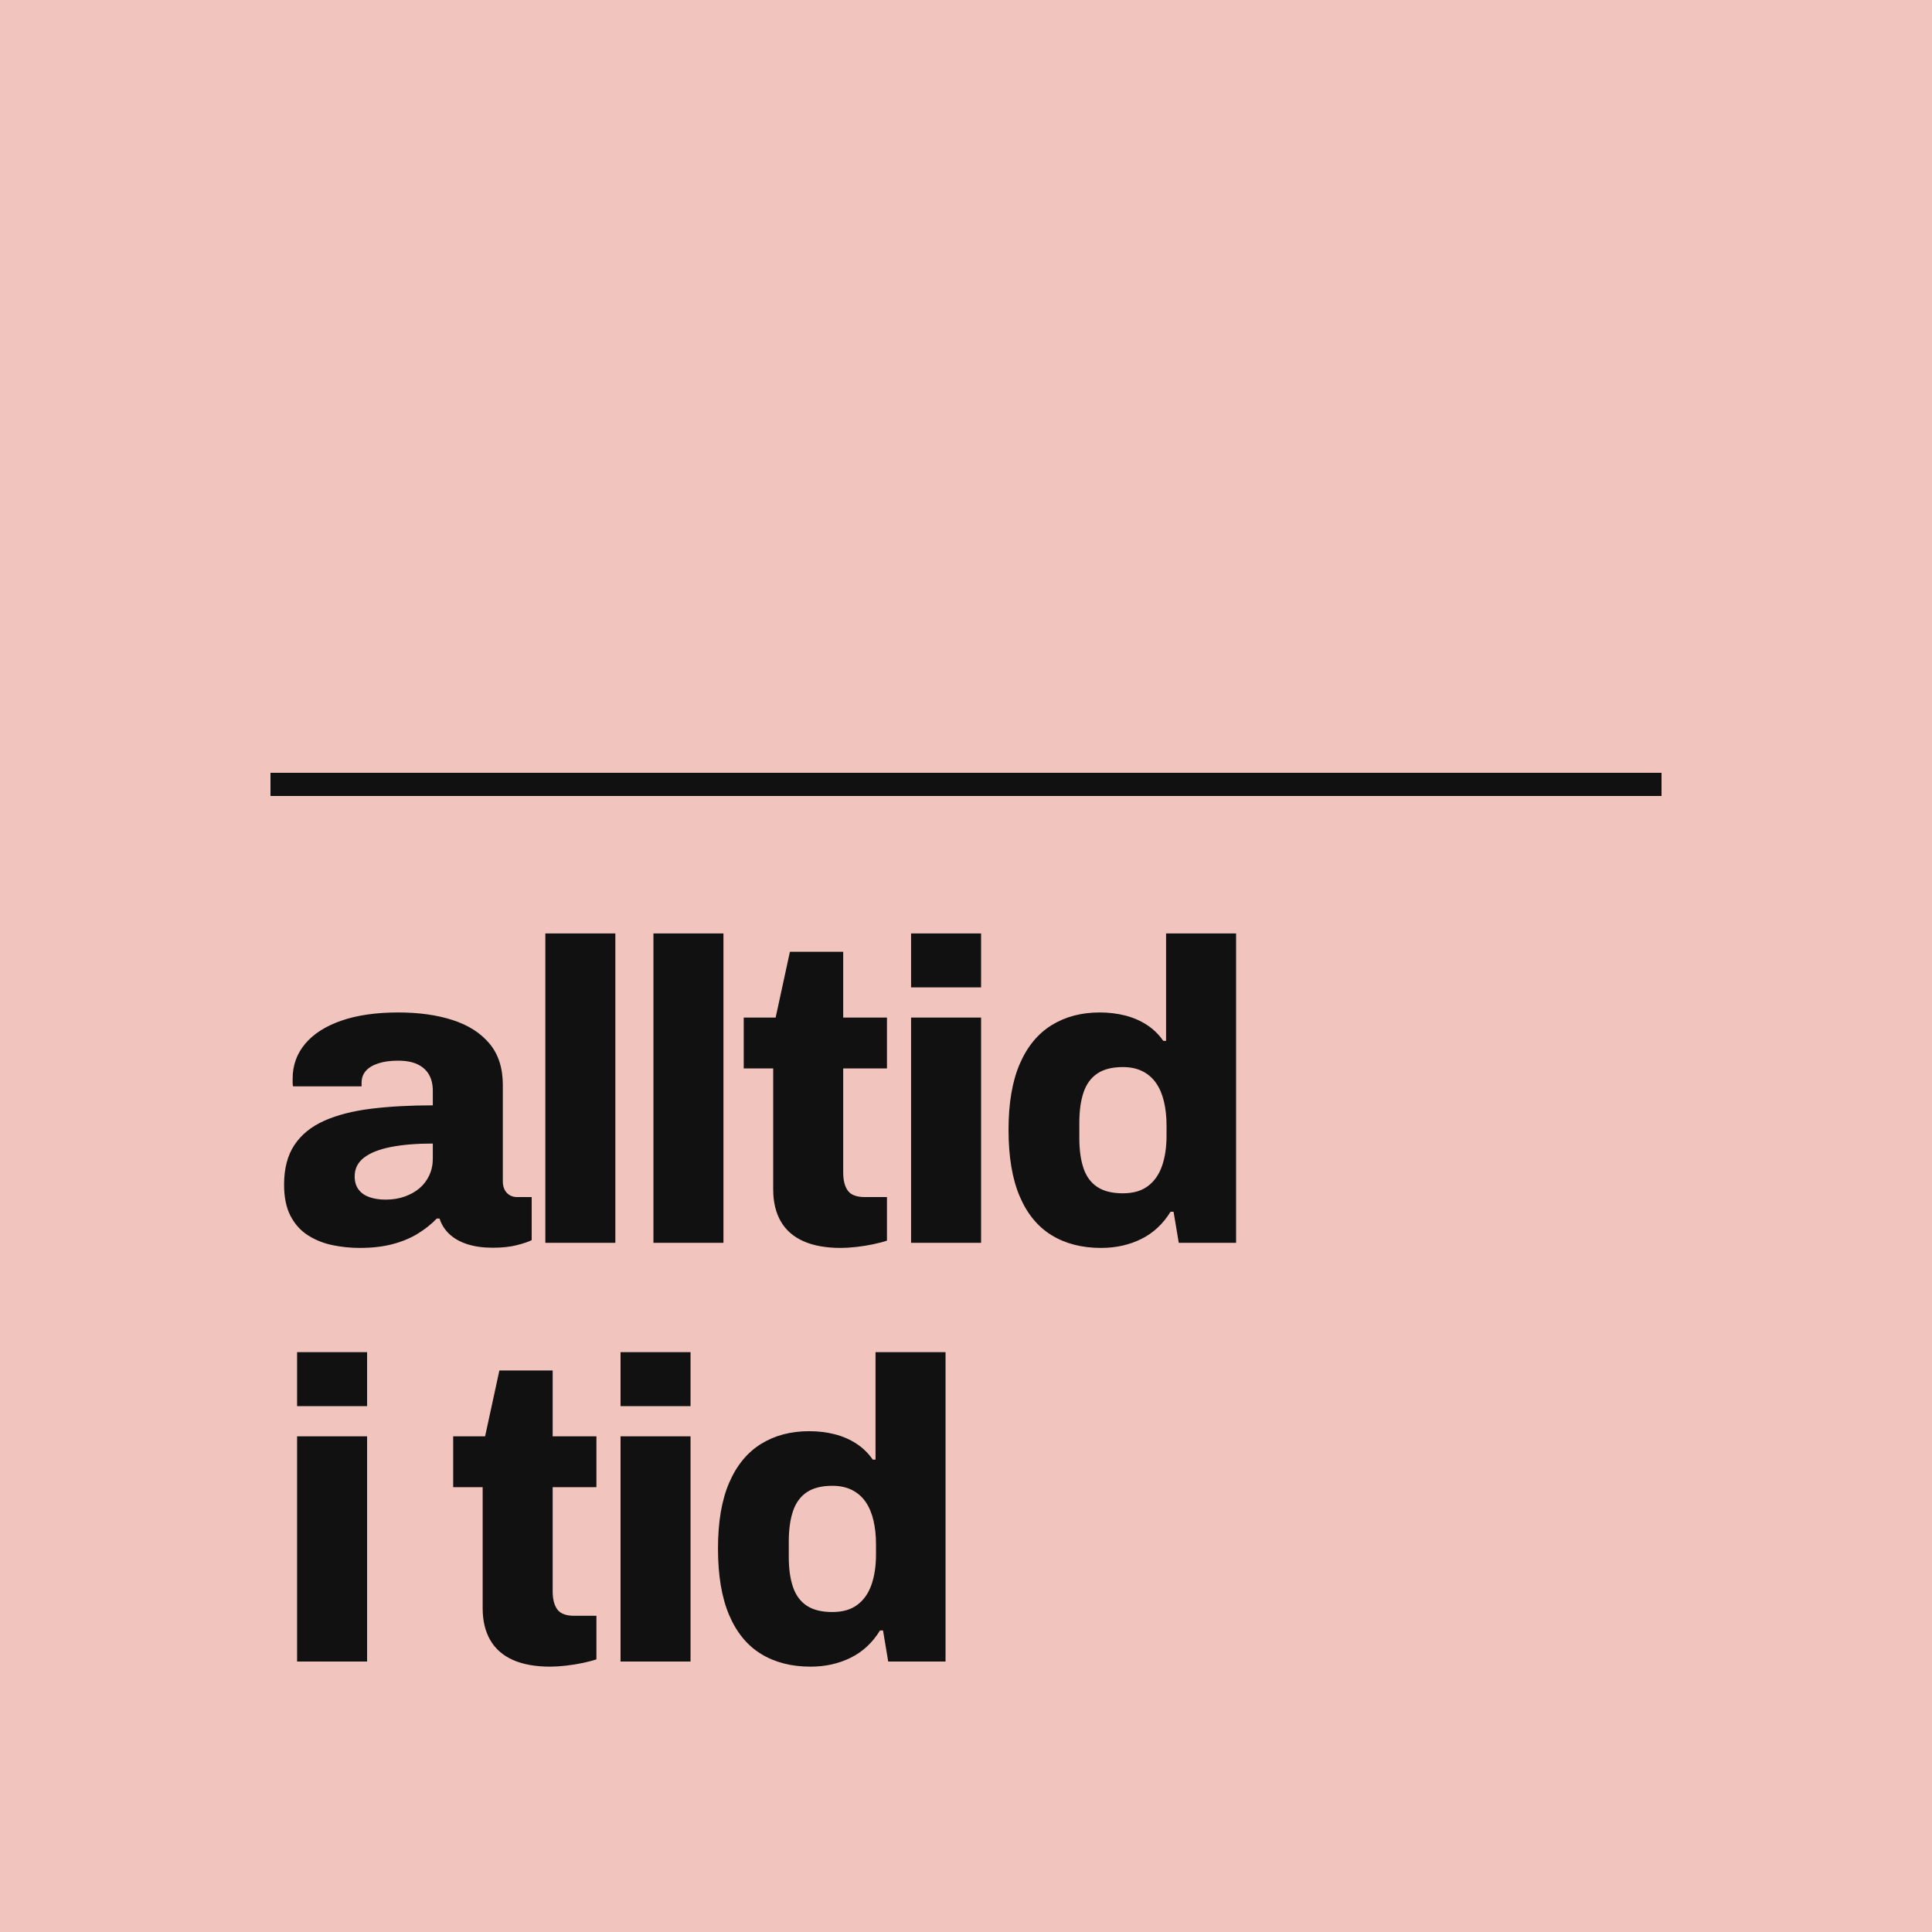
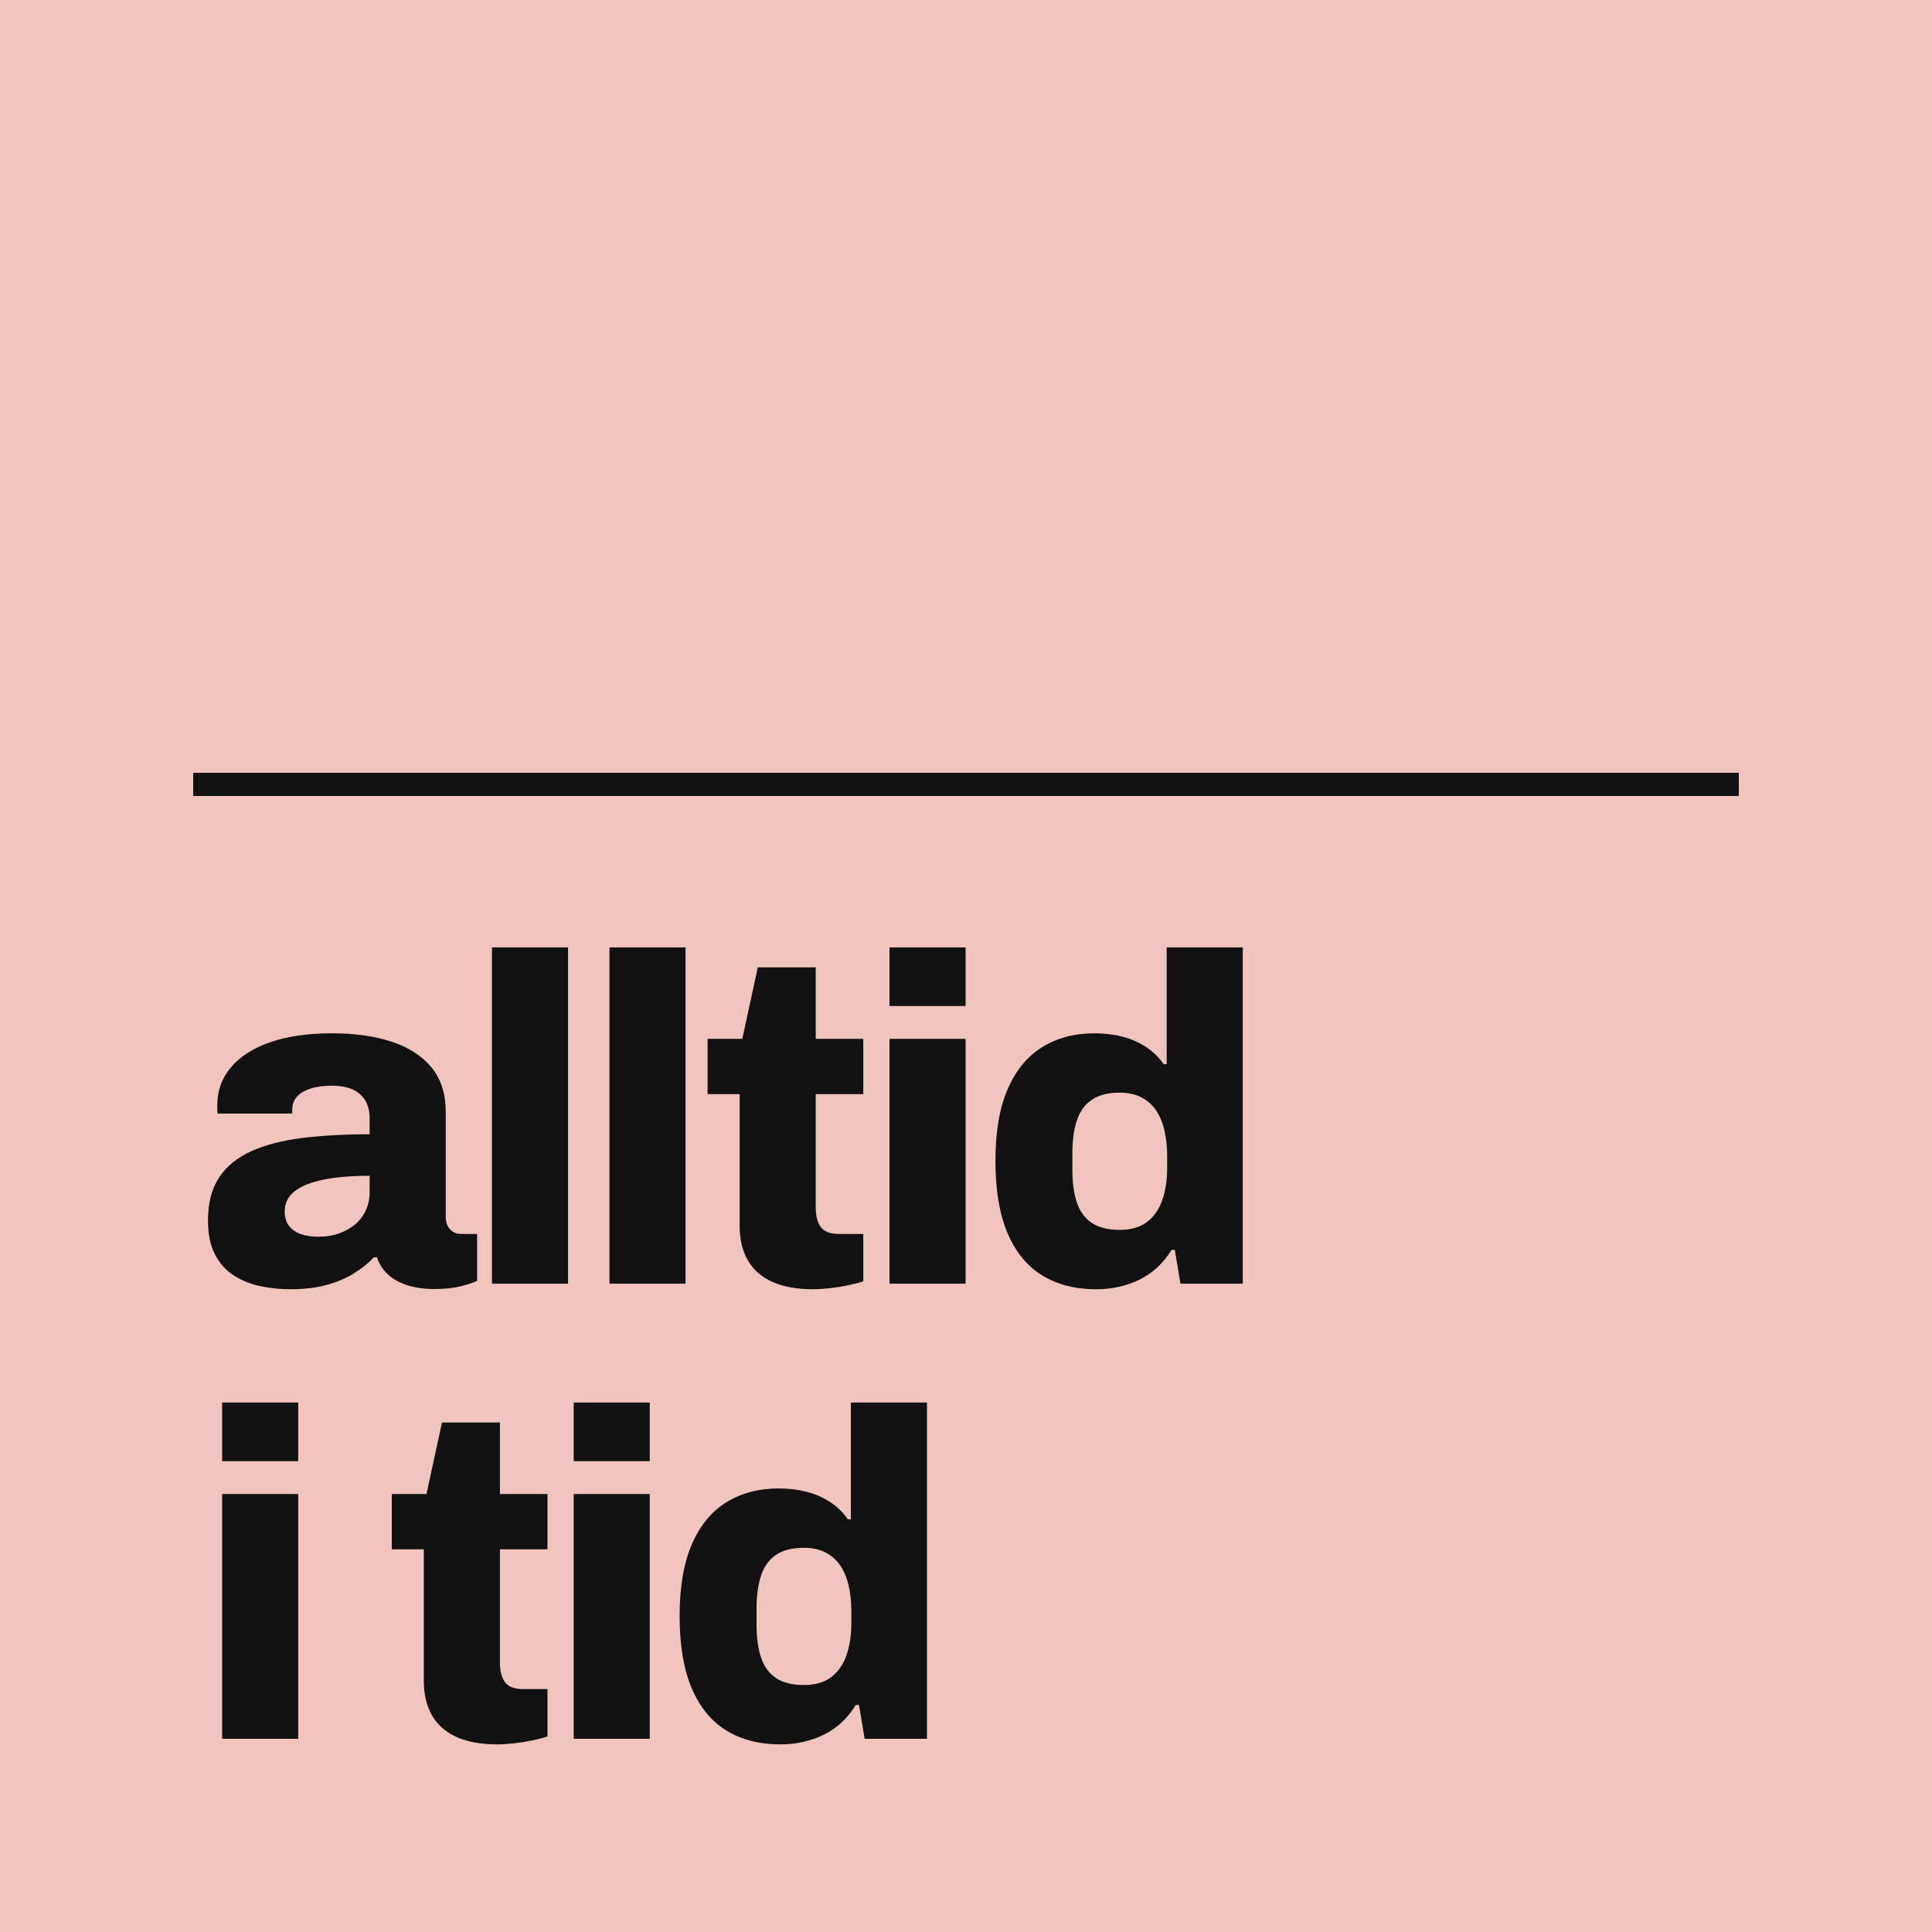
<svg xmlns="http://www.w3.org/2000/svg" viewBox="0 0 512 512">
  <rect width="512" height="512" fill="#F2C4BE" />
-   <rect x="71.68" y="204.80" width="368.64" height="6.14" fill="#111111" />
-   <path fill="#111111" d="M95.311 330.713Q91.65 330.713 88.085 329.967Q84.519 329.221 81.611 327.369Q78.703 325.516 76.993 322.238Q75.284 318.959 75.284 313.954Q75.284 307.532 78.032 303.42Q80.78 299.308 85.921 297.018Q91.062 294.727 98.343 293.826Q105.625 292.926 114.7 292.926V289.103Q114.7 286.56 113.692 284.799Q112.684 283.037 110.682 282.064Q108.679 281.09 105.413 281.09Q102.454 281.09 100.261 281.802Q98.068 282.513 96.946 283.801Q95.825 285.088 95.825 286.919V287.889H77.664Q77.551 287.385 77.551 286.942Q77.551 286.498 77.551 285.89Q77.551 280.549 80.885 276.597Q84.219 272.645 90.485 270.479Q96.751 268.313 105.546 268.313Q113.76 268.313 119.979 270.331Q126.198 272.35 129.725 276.57Q133.253 280.79 133.253 287.53V313.027Q133.253 314.993 134.314 316.115Q135.375 317.236 137.031 317.236H140.901V328.655Q139.645 329.292 136.971 329.977Q134.296 330.661 130.572 330.661Q126.767 330.661 123.861 329.729Q120.955 328.798 119.093 327.047Q117.231 325.297 116.49 322.929H115.749Q113.578 325.184 110.671 326.96Q107.764 328.736 103.981 329.724Q100.199 330.713 95.311 330.713ZM102.208 317.913Q104.928 317.913 107.22 317.109Q109.511 316.305 111.174 314.894Q112.837 313.482 113.769 311.462Q114.7 309.442 114.7 307.062V303.052Q108.226 303.052 103.577 303.968Q98.927 304.884 96.459 306.789Q93.991 308.694 93.991 311.734Q93.991 313.895 95.046 315.27Q96.101 316.645 97.959 317.279Q99.818 317.913 102.208 317.913Z M144.519 329.354V247.365H163.072V329.354Z M173.167 329.354V247.365H191.719V329.354Z M222.784 330.713Q216.928 330.713 212.927 328.935Q208.925 327.158 206.916 323.674Q204.906 320.19 204.906 315.212V283.148H197.095V269.671H205.553L209.336 252.226H223.458V269.671H235.054V283.148H223.458V310.715Q223.458 313.893 224.704 315.564Q225.949 317.236 229.179 317.236H235.054V328.778Q233.553 329.292 231.357 329.75Q229.162 330.208 226.888 330.46Q224.615 330.713 222.784 330.713Z M241.445 261.669V247.365H259.997V261.669ZM241.445 329.354V269.671H259.997V329.354Z M291.798 330.713Q284.182 330.713 278.676 327.337Q273.169 323.961 270.22 317.023Q267.271 310.085 267.271 299.399Q267.271 288.827 270.246 281.946Q273.221 275.065 278.676 271.689Q284.13 268.313 291.436 268.313Q295.02 268.313 298.202 269.126Q301.383 269.94 303.957 271.623Q306.53 273.307 308.281 275.84H309.022V247.365H327.574V329.354H312.384L311.006 321.12H310.213Q307.198 326.009 302.416 328.361Q297.634 330.713 291.798 330.713ZM297.578 316.239Q301.657 316.239 304.201 314.334Q306.745 312.428 307.945 308.998Q309.145 305.568 309.145 300.972V298.27Q309.145 294.838 308.475 291.974Q307.806 289.11 306.41 287.071Q305.014 285.031 302.805 283.909Q300.596 282.786 297.578 282.786Q293.344 282.786 290.805 284.491Q288.266 286.196 287.148 289.498Q286.031 292.8 286.031 297.603V301.588Q286.031 306.338 287.148 309.615Q288.266 312.891 290.805 314.565Q293.344 316.239 297.578 316.239Z M78.732 372.635V358.331H97.285V372.635ZM78.732 440.32V380.638H97.285V440.32Z  M145.787 441.679Q139.931 441.679 135.93 439.902Q131.929 438.124 129.919 434.64Q127.909 431.156 127.909 426.178V394.114H120.098V380.638H128.556L132.34 363.193H146.461V380.638H158.058V394.114H146.461V421.681Q146.461 424.859 147.707 426.531Q148.952 428.202 152.182 428.202H158.058V439.744Q156.556 440.258 154.36 440.716Q152.165 441.174 149.891 441.426Q147.618 441.679 145.787 441.679Z M164.448 372.635V358.331H183V372.635ZM164.448 440.32V380.638H183V440.32Z M214.801 441.679Q207.185 441.679 201.679 438.303Q196.172 434.927 193.223 427.989Q190.274 421.051 190.274 410.366Q190.274 399.793 193.249 392.912Q196.224 386.031 201.679 382.655Q207.134 379.279 214.439 379.279Q218.023 379.279 221.205 380.092Q224.386 380.906 226.96 382.59Q229.534 384.273 231.284 386.806H232.025V358.331H250.577V440.32H235.387L234.009 432.086H233.216Q230.201 436.975 225.419 439.327Q220.638 441.679 214.801 441.679ZM220.581 427.205Q224.66 427.205 227.204 425.3Q229.748 423.395 230.948 419.964Q232.148 416.534 232.148 411.938V409.236Q232.148 405.804 231.478 402.94Q230.809 400.076 229.413 398.037Q228.017 395.997 225.808 394.875Q223.599 393.753 220.581 393.753Q216.347 393.753 213.808 395.457Q211.269 397.162 210.151 400.464Q209.034 403.766 209.034 408.569V412.554Q209.034 417.305 210.151 420.581Q211.269 423.857 213.808 425.531Q216.347 427.205 220.581 427.205Z" />
+   <rect x="51.20" y="204.80" width="409.60" height="6.14" fill="#111111" />
+   <path fill="#111111" d="M76.886 341.662Q72.907 341.662 69.031 340.851Q65.156 340.04 61.995 338.027Q58.833 336.013 56.975 332.45Q55.117 328.886 55.117 323.446Q55.117 316.466 58.104 311.996Q61.092 307.526 66.68 305.037Q72.268 302.547 80.182 301.568Q88.096 300.589 97.961 300.589V296.433Q97.961 293.67 96.865 291.755Q95.77 289.841 93.593 288.783Q91.417 287.724 87.866 287.724Q84.65 287.724 82.266 288.498Q79.882 289.271 78.663 290.67Q77.445 292.07 77.445 294.06V295.114H57.704Q57.581 294.566 57.581 294.084Q57.581 293.603 57.581 292.942Q57.581 287.136 61.205 282.84Q64.829 278.544 71.64 276.19Q78.451 273.835 88.011 273.835Q96.939 273.835 103.699 276.029Q110.459 278.223 114.293 282.811Q118.127 287.398 118.127 294.724V322.438Q118.127 324.575 119.28 325.794Q120.433 327.013 122.234 327.013H126.44V339.425Q125.075 340.118 122.168 340.862Q119.261 341.605 115.213 341.605Q111.077 341.605 107.918 340.593Q104.76 339.58 102.736 337.678Q100.712 335.775 99.906 333.201H99.101Q96.741 335.652 93.581 337.583Q90.421 339.513 86.31 340.587Q82.199 341.662 76.886 341.662ZM84.382 327.749Q87.339 327.749 89.83 326.875Q92.321 326.001 94.128 324.467Q95.936 322.932 96.948 320.737Q97.961 318.542 97.961 315.954V311.596Q90.924 311.596 85.87 312.591Q80.816 313.587 78.134 315.658Q75.451 317.728 75.451 321.033Q75.451 323.382 76.598 324.876Q77.744 326.371 79.764 327.06Q81.784 327.749 84.382 327.749Z M130.373 340.185V251.066H150.539V340.185Z M161.512 340.185V251.066H181.677V340.185Z M215.443 341.662Q209.078 341.662 204.729 339.73Q200.38 337.798 198.195 334.011Q196.011 330.223 196.011 324.813V289.961H187.521V275.312H196.714L200.827 256.351H216.176V275.312H228.781V289.961H216.176V319.925Q216.176 323.379 217.53 325.196Q218.884 327.013 222.394 327.013H228.781V339.559Q227.149 340.118 224.762 340.615Q222.376 341.113 219.905 341.387Q217.434 341.662 215.443 341.662Z M235.727 266.614V251.066H255.893V266.614ZM235.727 340.185V275.312H255.893V340.185Z M290.459 341.662Q282.181 341.662 276.195 337.992Q270.21 334.322 267.005 326.781Q263.799 319.24 263.799 307.625Q263.799 296.134 267.033 288.654Q270.266 281.175 276.195 277.505Q282.124 273.835 290.066 273.835Q293.961 273.835 297.419 274.72Q300.878 275.604 303.675 277.434Q306.472 279.264 308.375 282.017H309.18V251.066H329.346V340.185H312.835L311.336 331.235H310.475Q307.197 336.548 302 339.105Q296.803 341.662 290.459 341.662ZM296.741 325.929Q301.175 325.929 303.94 323.858Q306.705 321.787 308.009 318.059Q309.314 314.33 309.314 309.335V306.397Q309.314 302.668 308.586 299.554Q307.858 296.441 306.341 294.225Q304.824 292.008 302.423 290.788Q300.021 289.568 296.741 289.568Q292.139 289.568 289.379 291.421Q286.619 293.273 285.405 296.863Q284.19 300.452 284.19 305.672V310.004Q284.19 315.168 285.405 318.729Q286.619 322.29 289.379 324.11Q292.139 325.929 296.741 325.929Z M58.866 387.229V371.682H79.031V387.229ZM58.866 460.8V395.928H79.031V460.8Z  M131.751 462.277Q125.386 462.277 121.037 460.345Q116.688 458.413 114.503 454.626Q112.318 450.839 112.318 445.429V410.577H103.829V395.928H113.022L117.134 376.966H132.484V395.928H145.089V410.577H132.484V440.541Q132.484 443.995 133.838 445.811Q135.192 447.628 138.702 447.628H145.089V460.174Q143.457 460.733 141.07 461.231Q138.683 461.728 136.212 462.003Q133.742 462.277 131.751 462.277Z M152.035 387.229V371.682H172.2V387.229ZM152.035 460.8V395.928H172.2V460.8Z M206.767 462.277Q198.488 462.277 192.503 458.607Q186.518 454.938 183.312 447.397Q180.107 439.856 180.107 428.241Q180.107 416.749 183.34 409.27Q186.574 401.79 192.503 398.12Q198.432 394.451 206.373 394.451Q210.269 394.451 213.727 395.335Q217.185 396.219 219.983 398.05Q222.78 399.88 224.682 402.633H225.488V371.682H245.653V460.8H229.142L227.644 451.85H226.783Q223.505 457.164 218.308 459.72Q213.11 462.277 206.767 462.277ZM213.049 446.545Q217.482 446.545 220.247 444.474Q223.013 442.403 224.317 438.674Q225.621 434.946 225.621 429.95V427.013Q225.621 423.283 224.894 420.17Q224.166 417.057 222.649 414.84Q221.132 412.623 218.73 411.403Q216.329 410.183 213.049 410.183Q208.447 410.183 205.687 412.036Q202.927 413.889 201.712 417.478Q200.497 421.068 200.497 426.288V430.619Q200.497 435.783 201.712 439.345Q202.927 442.906 205.687 444.725Q208.447 446.545 213.049 446.545Z" />
</svg>
